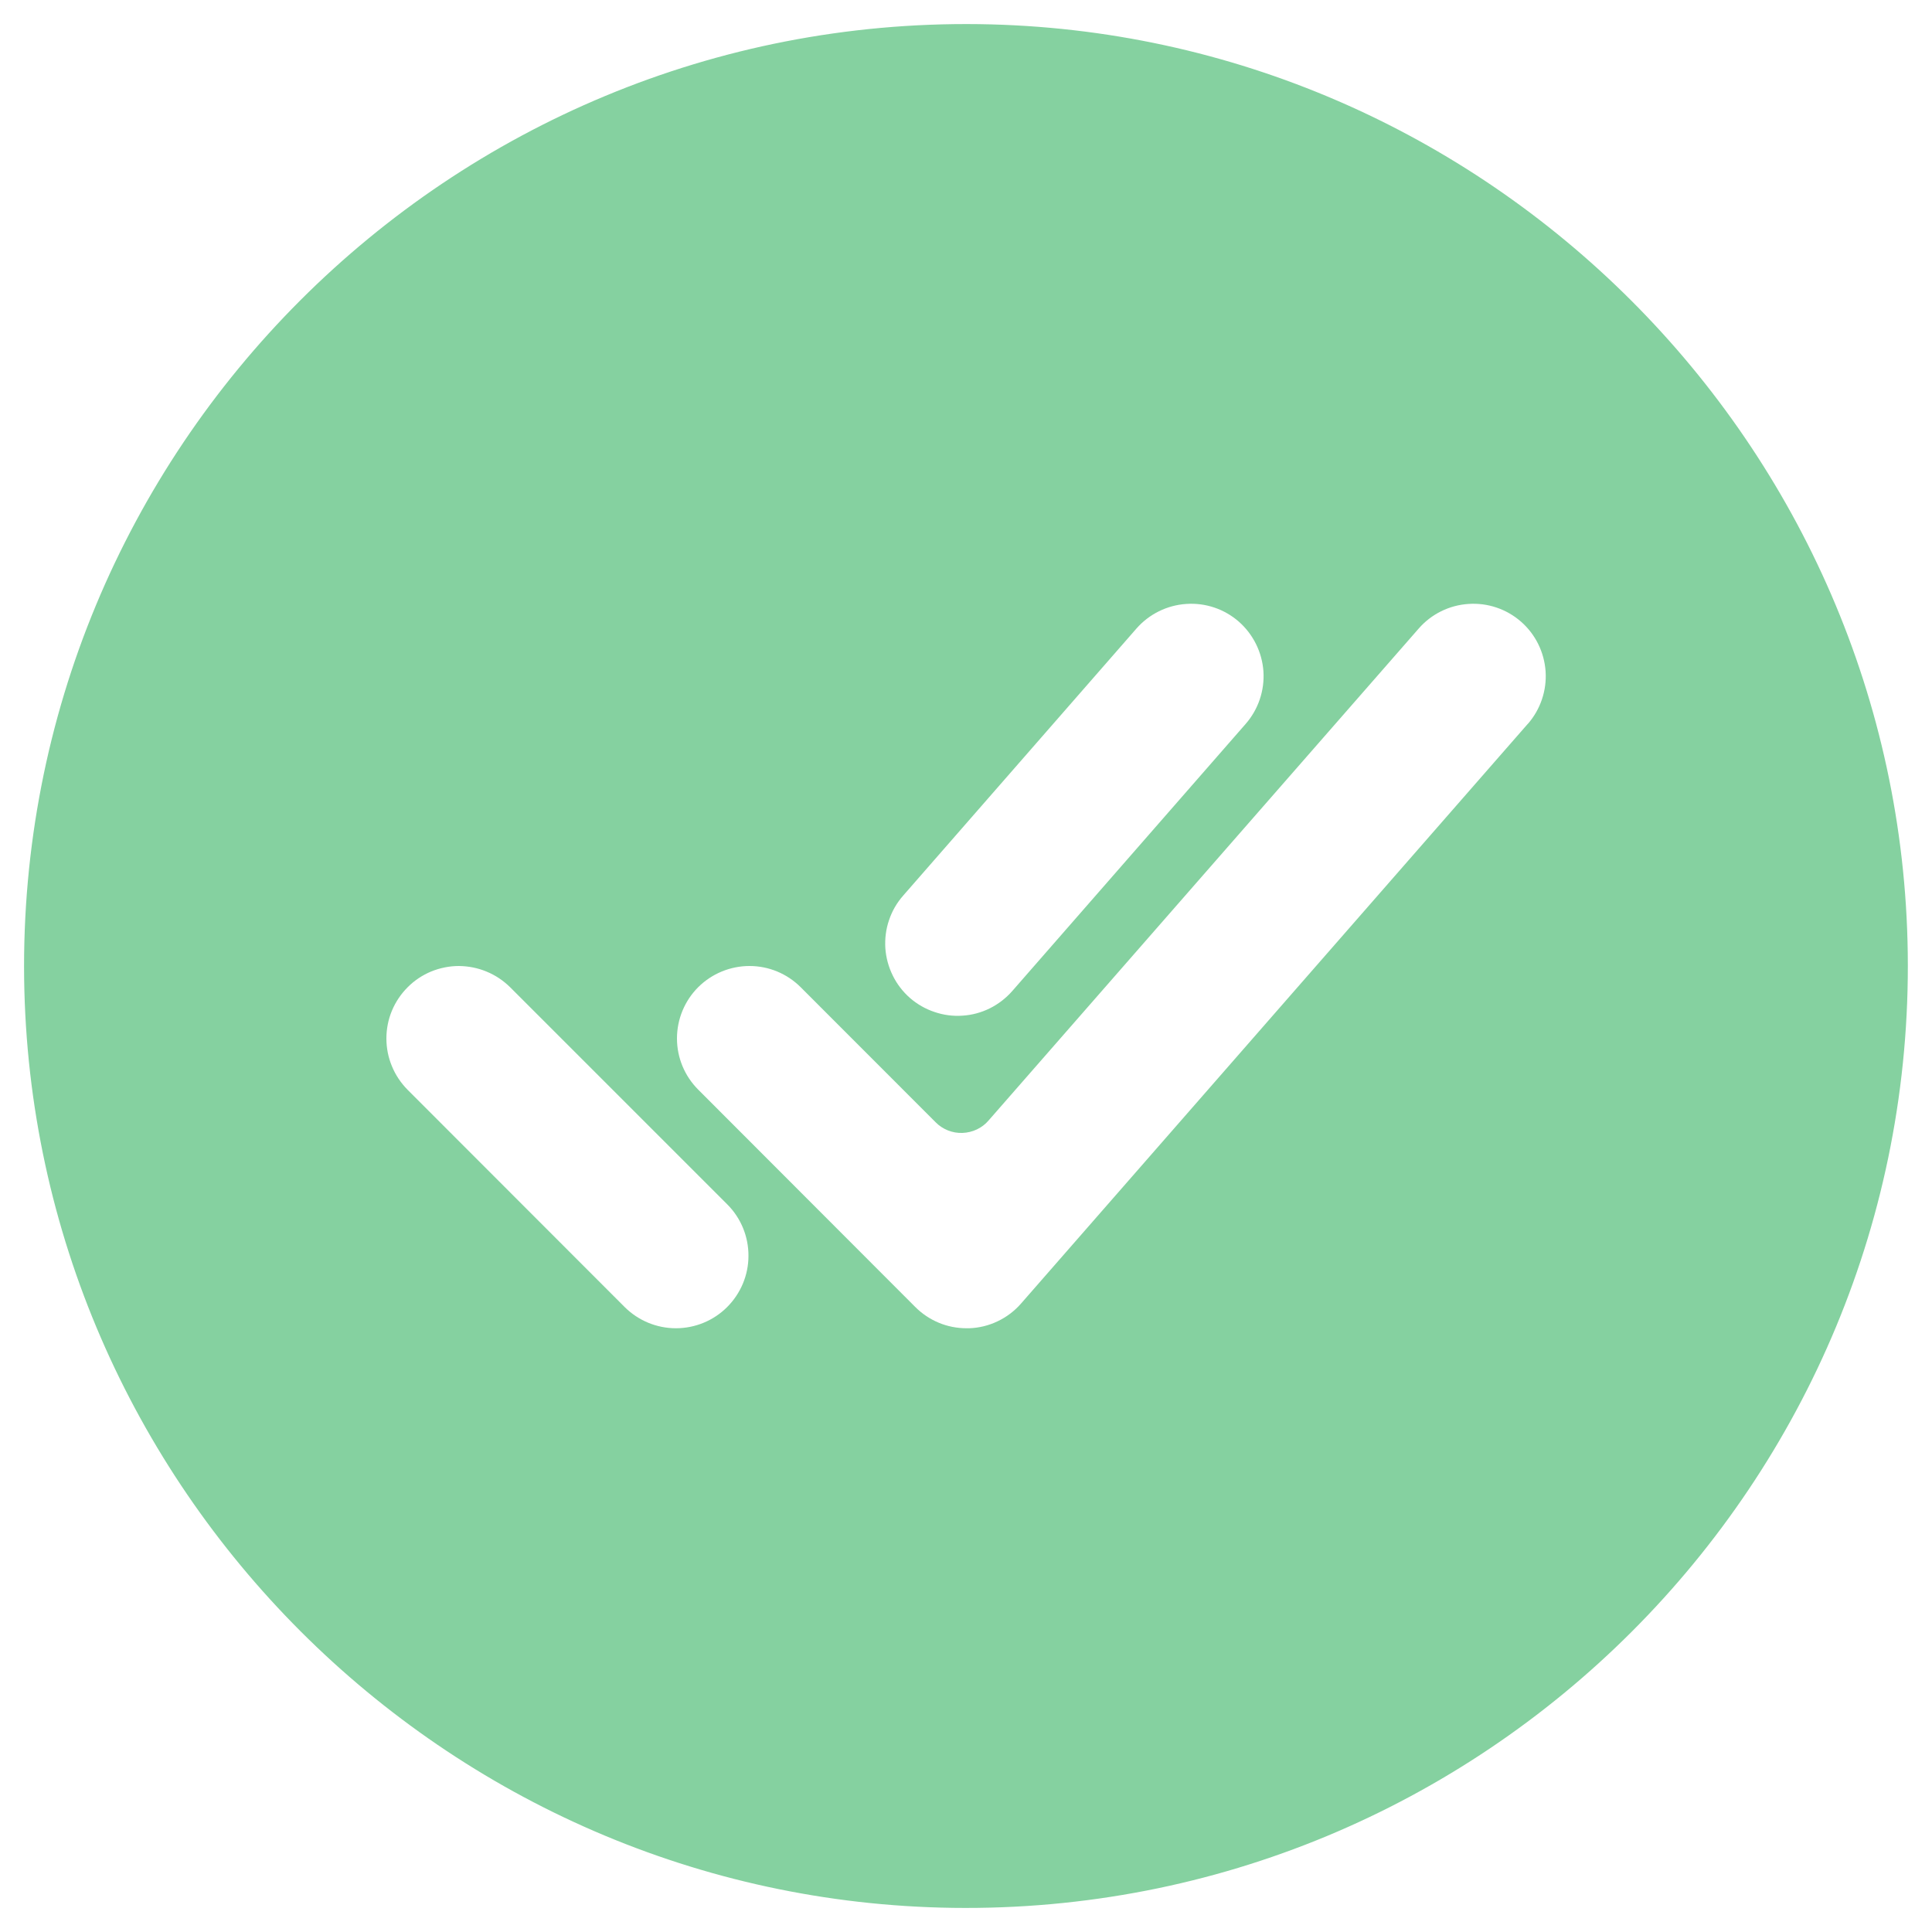
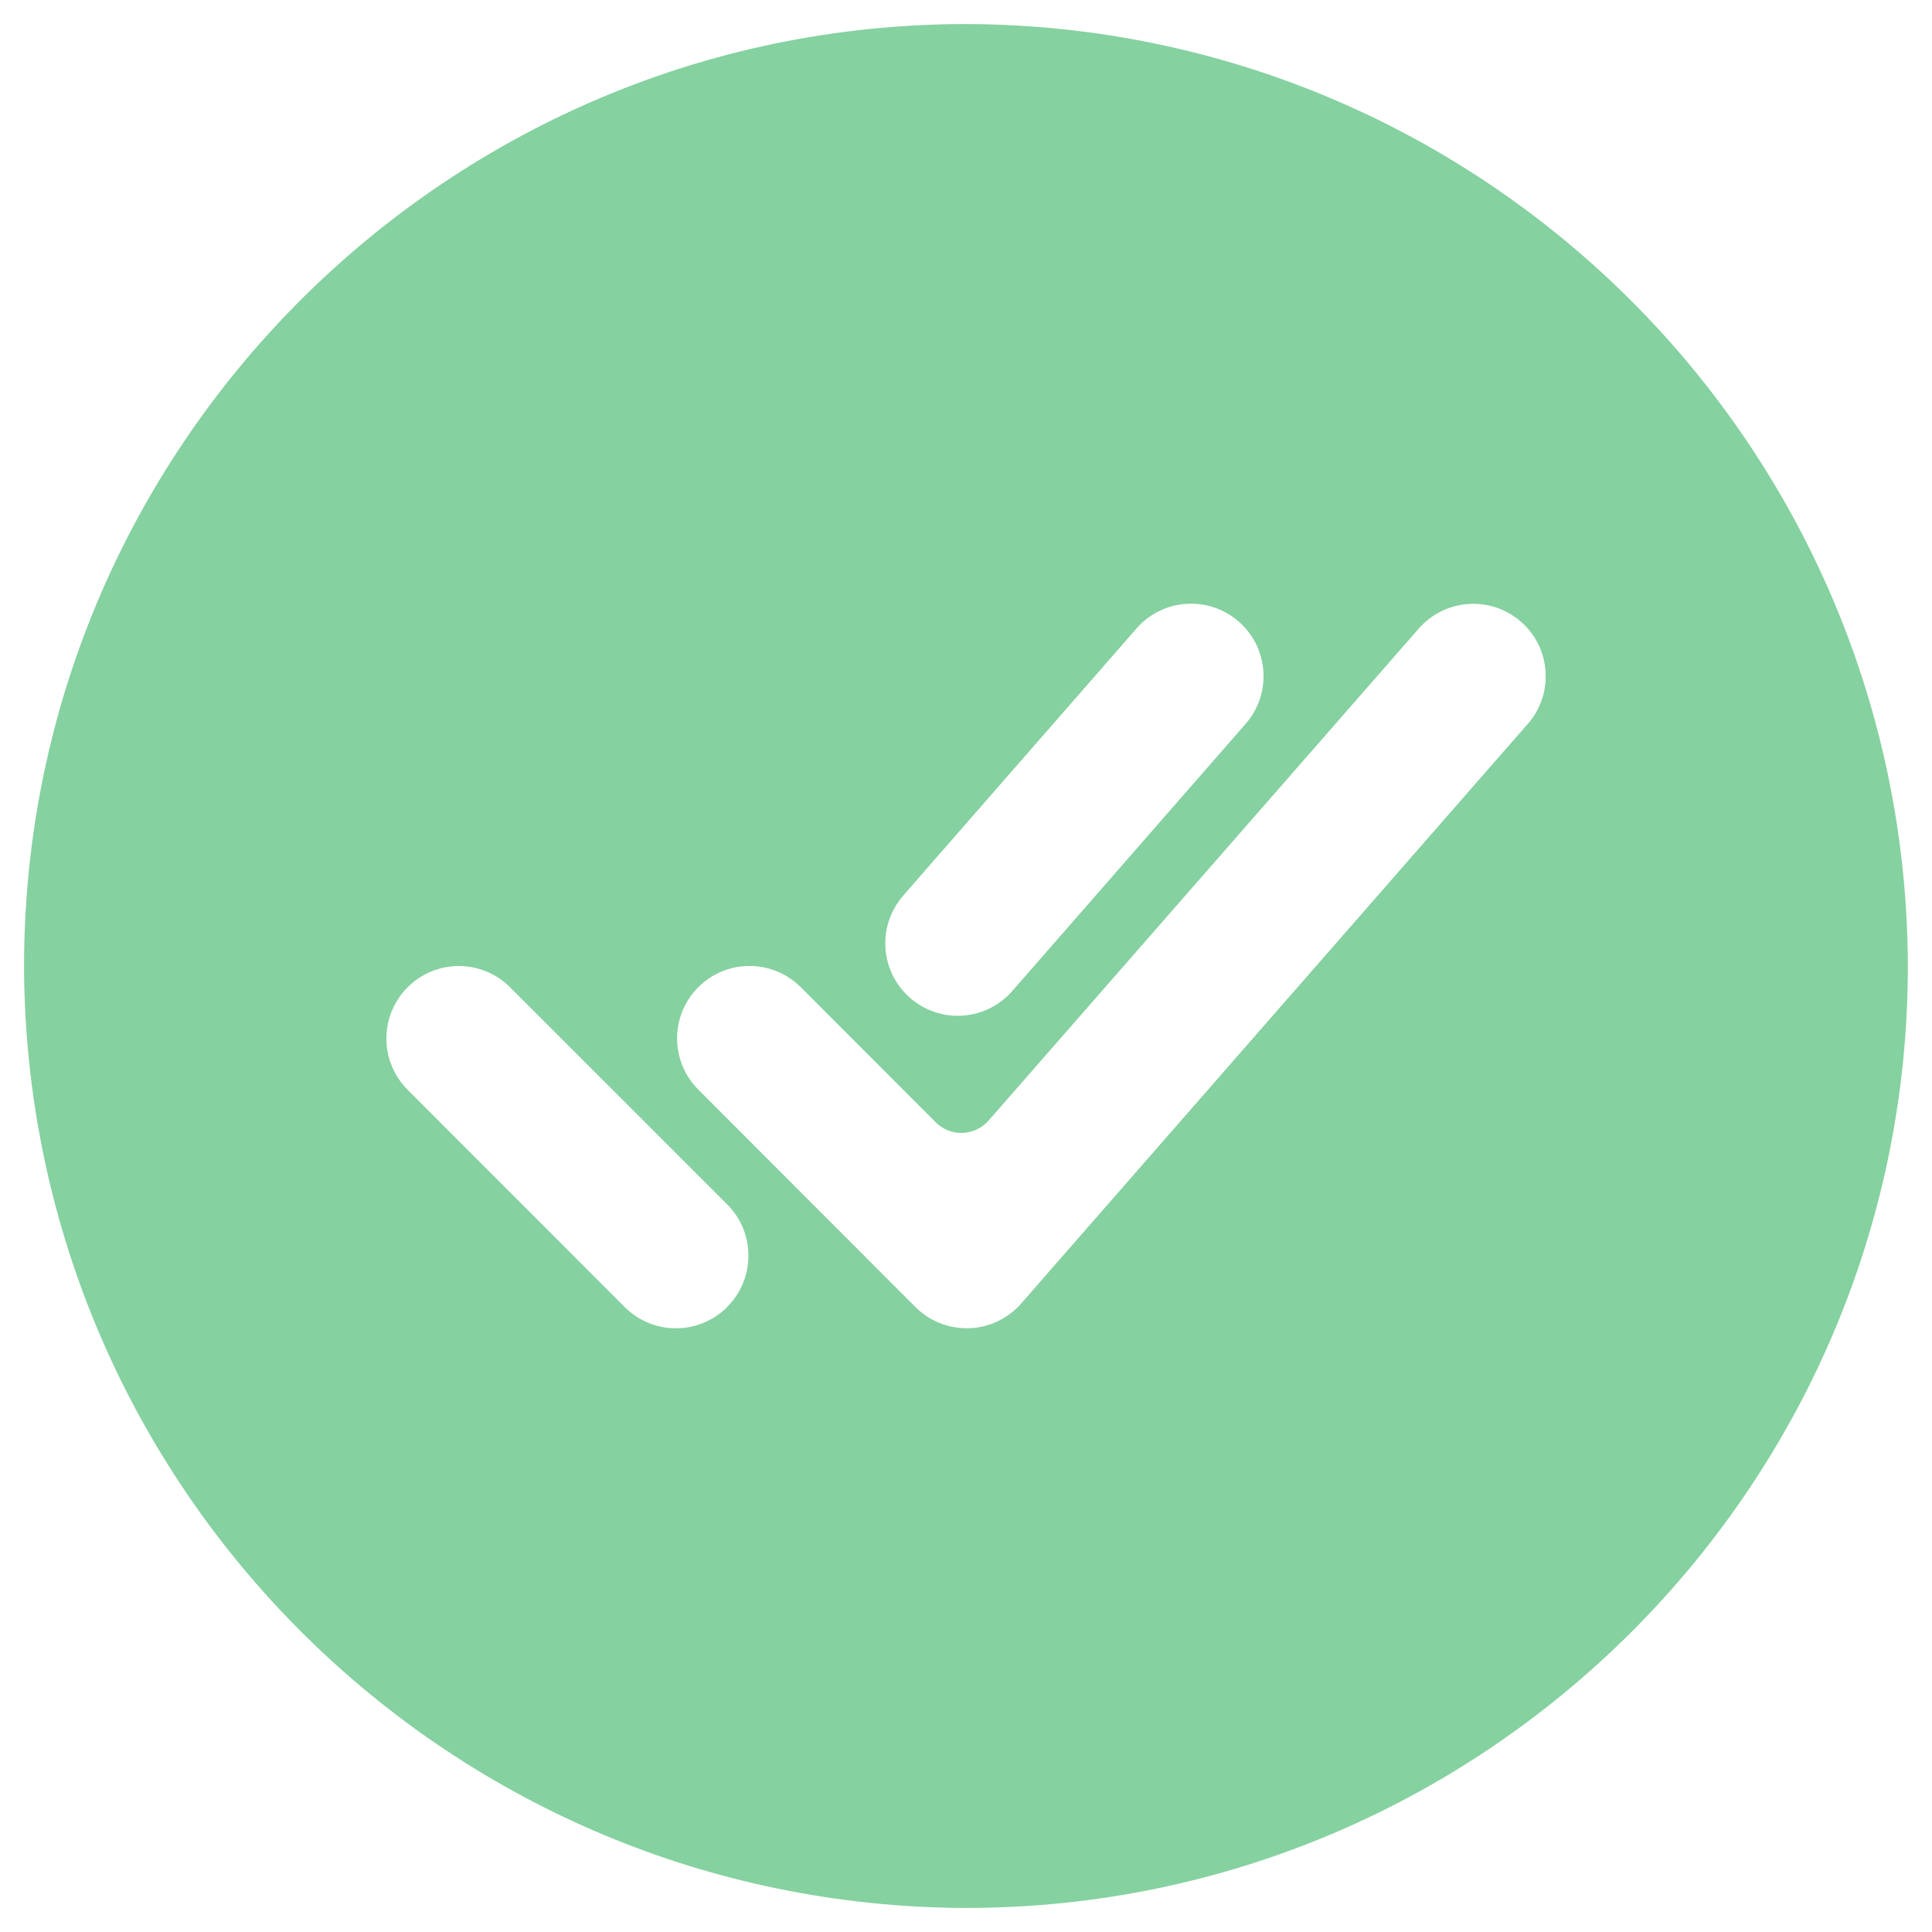
- <svg xmlns="http://www.w3.org/2000/svg" width="20" height="20" viewBox="0 0 20 20" fill="none">
-   <path d="M10.136 0.25C4.652 0.176 0.176 4.653 0.25 10.136C0.323 15.395 4.605 19.677 9.864 19.75C15.348 19.825 19.824 15.348 19.749 9.865C19.677 4.605 15.395 0.323 10.136 0.25ZM9.349 9.272L11.765 6.506C11.896 6.357 12.081 6.265 12.28 6.252C12.478 6.238 12.674 6.304 12.824 6.435C12.973 6.566 13.065 6.751 13.079 6.95C13.092 7.148 13.026 7.344 12.895 7.494L10.479 10.259C10.414 10.333 10.335 10.394 10.247 10.438C10.158 10.482 10.062 10.508 9.964 10.514C9.866 10.521 9.767 10.508 9.674 10.476C9.58 10.445 9.494 10.395 9.42 10.331C9.346 10.266 9.285 10.187 9.242 10.099C9.198 10.01 9.172 9.914 9.165 9.816C9.159 9.718 9.171 9.619 9.203 9.526C9.234 9.432 9.284 9.346 9.349 9.272ZM7.527 13.531C7.387 13.671 7.196 13.75 6.997 13.75C6.798 13.75 6.608 13.671 6.467 13.531L4.219 11.281C4.15 11.211 4.094 11.128 4.057 11.037C4.019 10.946 4 10.849 4 10.75C4 10.652 4.019 10.554 4.057 10.463C4.095 10.372 4.15 10.29 4.22 10.22C4.289 10.15 4.372 10.095 4.463 10.057C4.554 10.02 4.652 10 4.75 10C4.849 10.001 4.946 10.02 5.037 10.058C5.128 10.095 5.211 10.151 5.281 10.22L7.531 12.47C7.671 12.611 7.749 12.802 7.748 13.001C7.748 13.2 7.668 13.39 7.527 13.531ZM15.815 7.494L10.57 13.494C10.503 13.571 10.42 13.634 10.327 13.678C10.235 13.722 10.134 13.747 10.031 13.75H10.006C9.907 13.75 9.809 13.731 9.718 13.693C9.627 13.655 9.545 13.6 9.475 13.53L7.228 11.28C7.087 11.139 7.008 10.949 7.008 10.75C7.008 10.551 7.087 10.36 7.228 10.219C7.369 10.079 7.56 10 7.759 10C7.958 10 8.148 10.079 8.289 10.22L9.686 11.618C9.722 11.655 9.766 11.683 9.813 11.702C9.861 11.721 9.912 11.73 9.964 11.728C10.015 11.726 10.065 11.714 10.112 11.692C10.158 11.67 10.2 11.639 10.233 11.6L14.687 6.506C14.817 6.357 15.002 6.265 15.201 6.252C15.399 6.238 15.595 6.304 15.745 6.435C15.895 6.566 15.986 6.751 16 6.95C16.013 7.148 15.947 7.344 15.816 7.494H15.815Z" fill="#85D1A0" />
+ <svg xmlns="http://www.w3.org/2000/svg" width="20" height="20" fill="none">
+   <path d="M10.136.25C4.652.176.176 4.653.25 10.136a9.78 9.78 0 0 0 9.614 9.614c5.484.075 9.96-4.402 9.885-9.885A9.78 9.78 0 0 0 10.136.25zm-.787 9.022l2.416-2.766a.75.75 0 0 1 1.059-.071.75.75 0 0 1 .071 1.058l-2.416 2.766a.75.75 0 0 1-.514.255.75.75 0 0 1-.544-.184.75.75 0 0 1-.255-.514.75.75 0 0 1 .184-.544zm-1.822 4.259a.75.75 0 0 1-1.06 0l-2.248-2.25A.75.75 0 0 1 4 10.75a.75.75 0 0 1 .22-.53.75.75 0 0 1 .53-.22.75.75 0 0 1 .53.22l2.25 2.25a.75.75 0 0 1-.003 1.06zm8.288-6.037l-5.244 6a.75.75 0 0 1-.539.256h-.025a.75.75 0 0 1-.531-.22l-2.247-2.25a.75.75 0 0 1 0-1.061.75.75 0 0 1 1.061.001l1.397 1.398c.036.036.08.065.127.084s.099.028.15.026.102-.014.148-.036.088-.053.122-.092l4.453-5.093a.75.75 0 0 1 1.058-.071.75.75 0 0 1 .071 1.058h-.001z" fill="#85d1a0" />
</svg>
